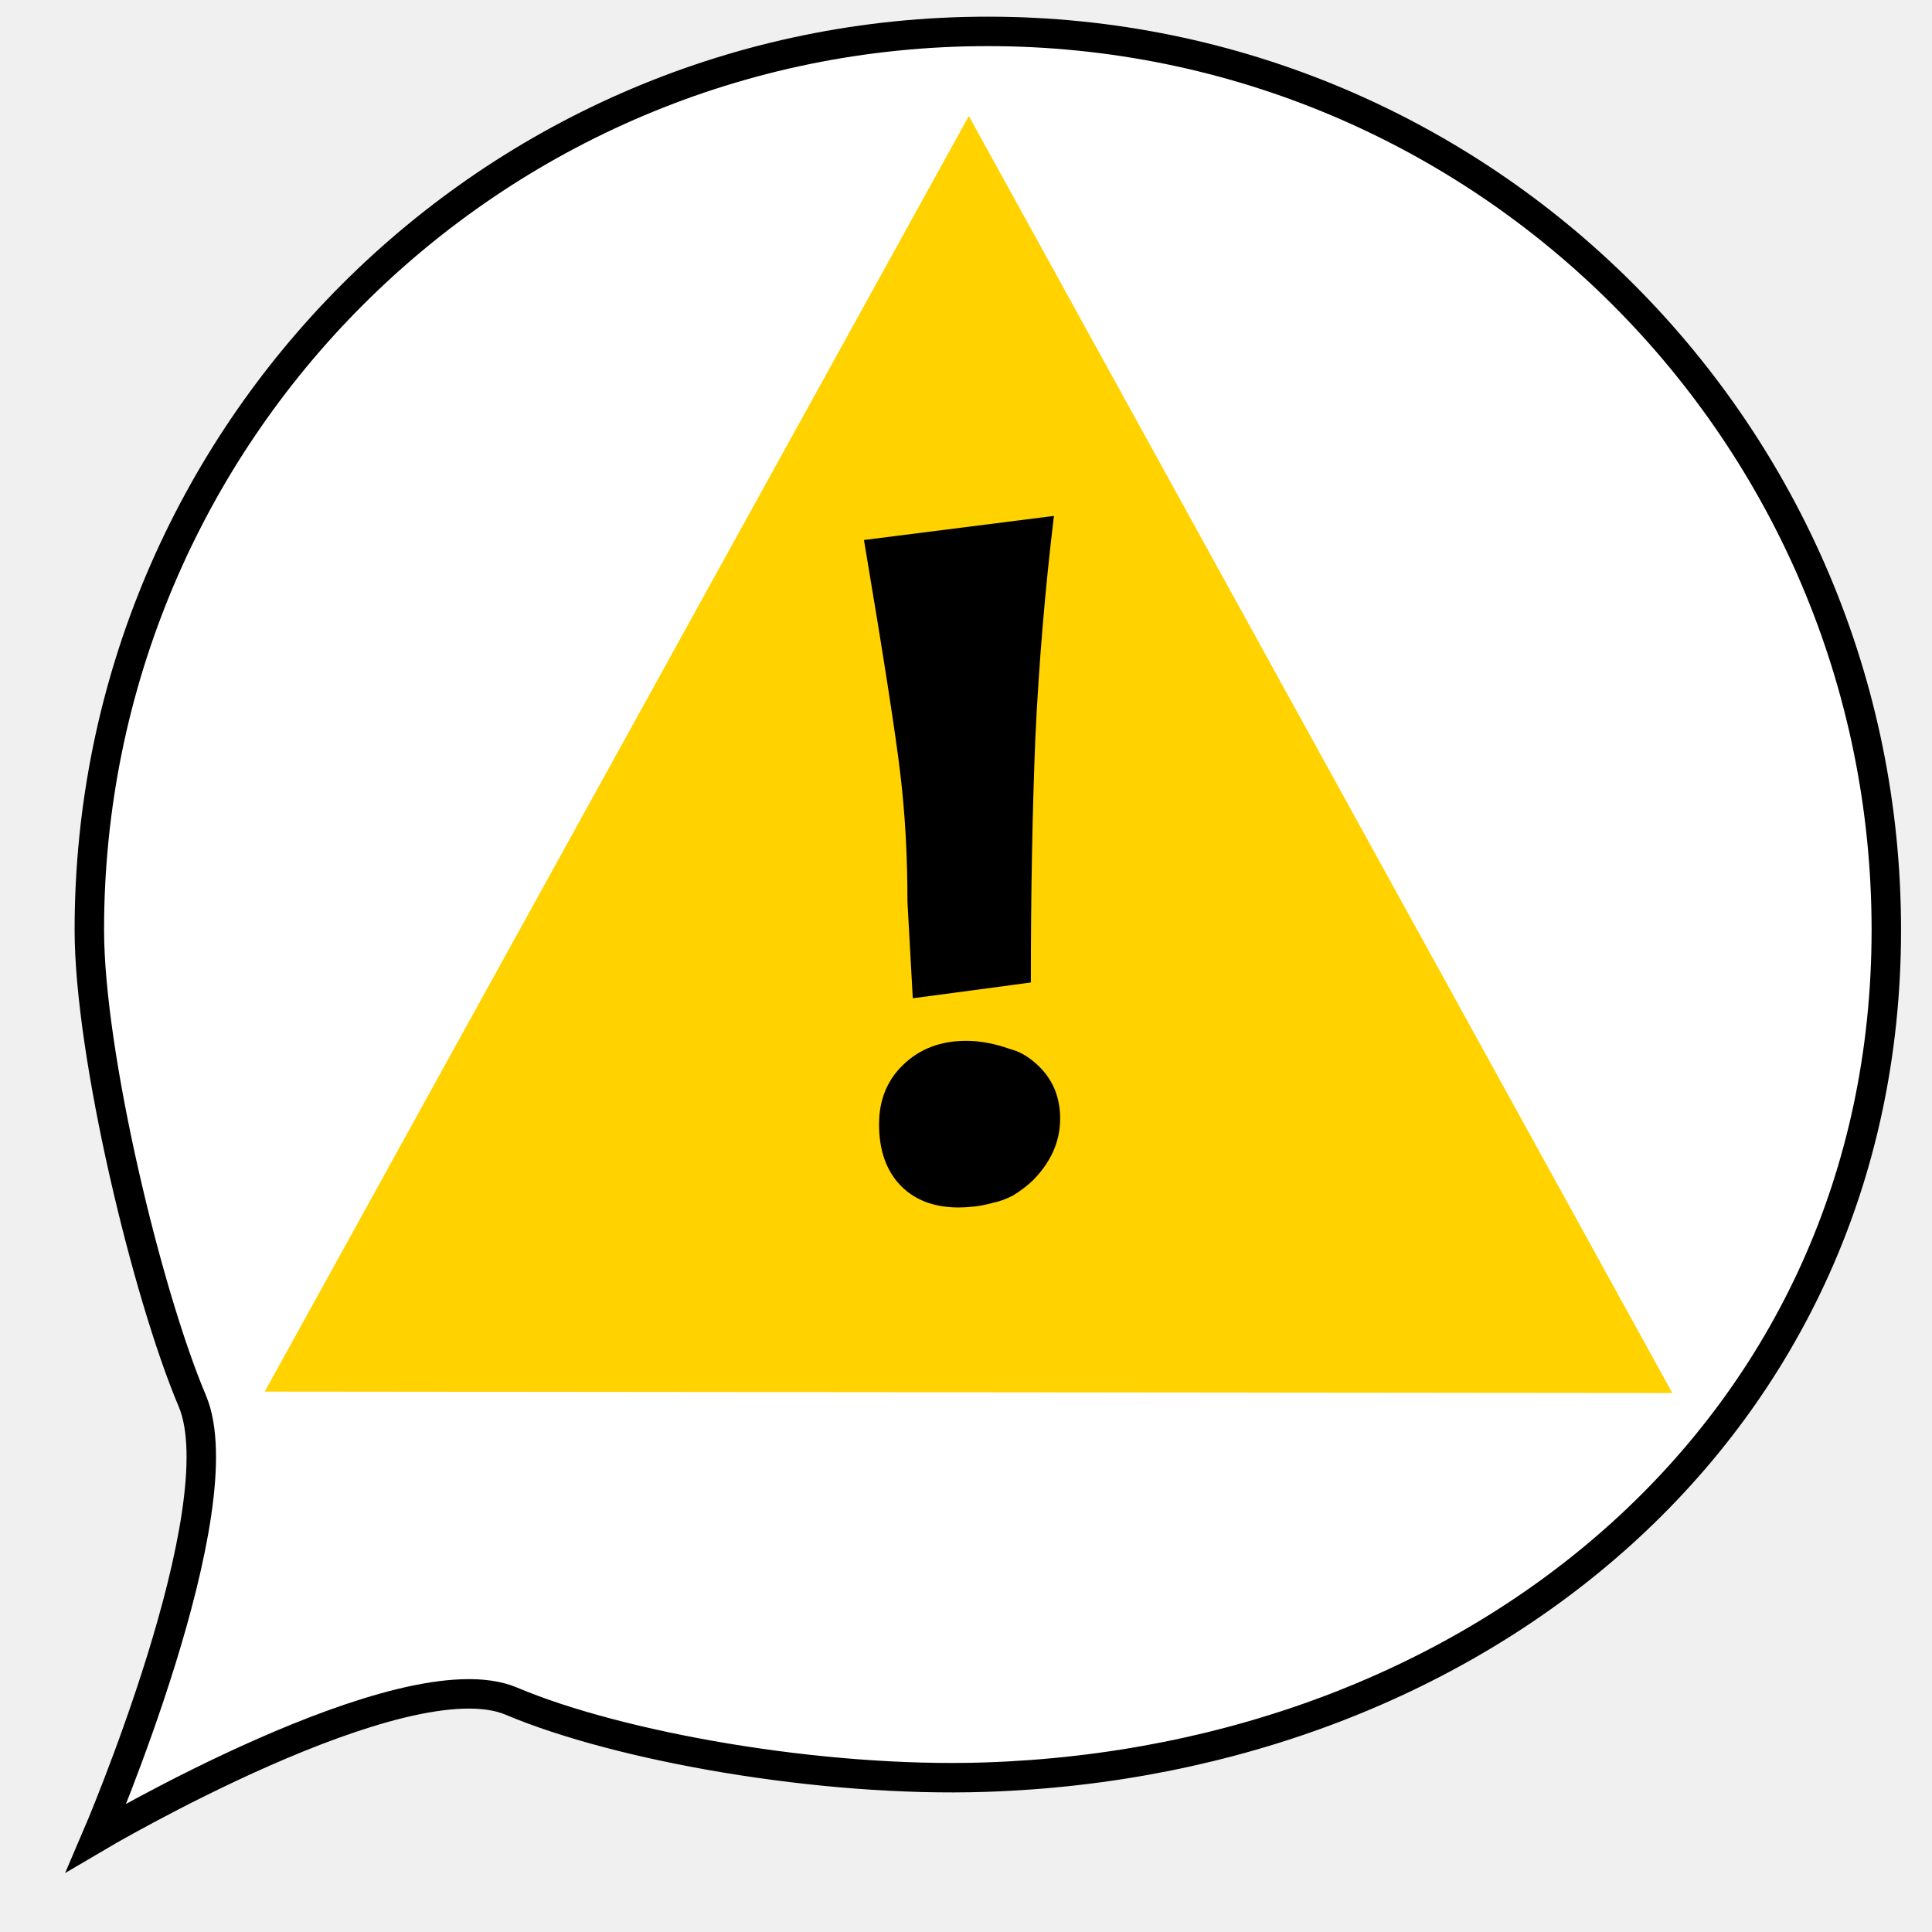
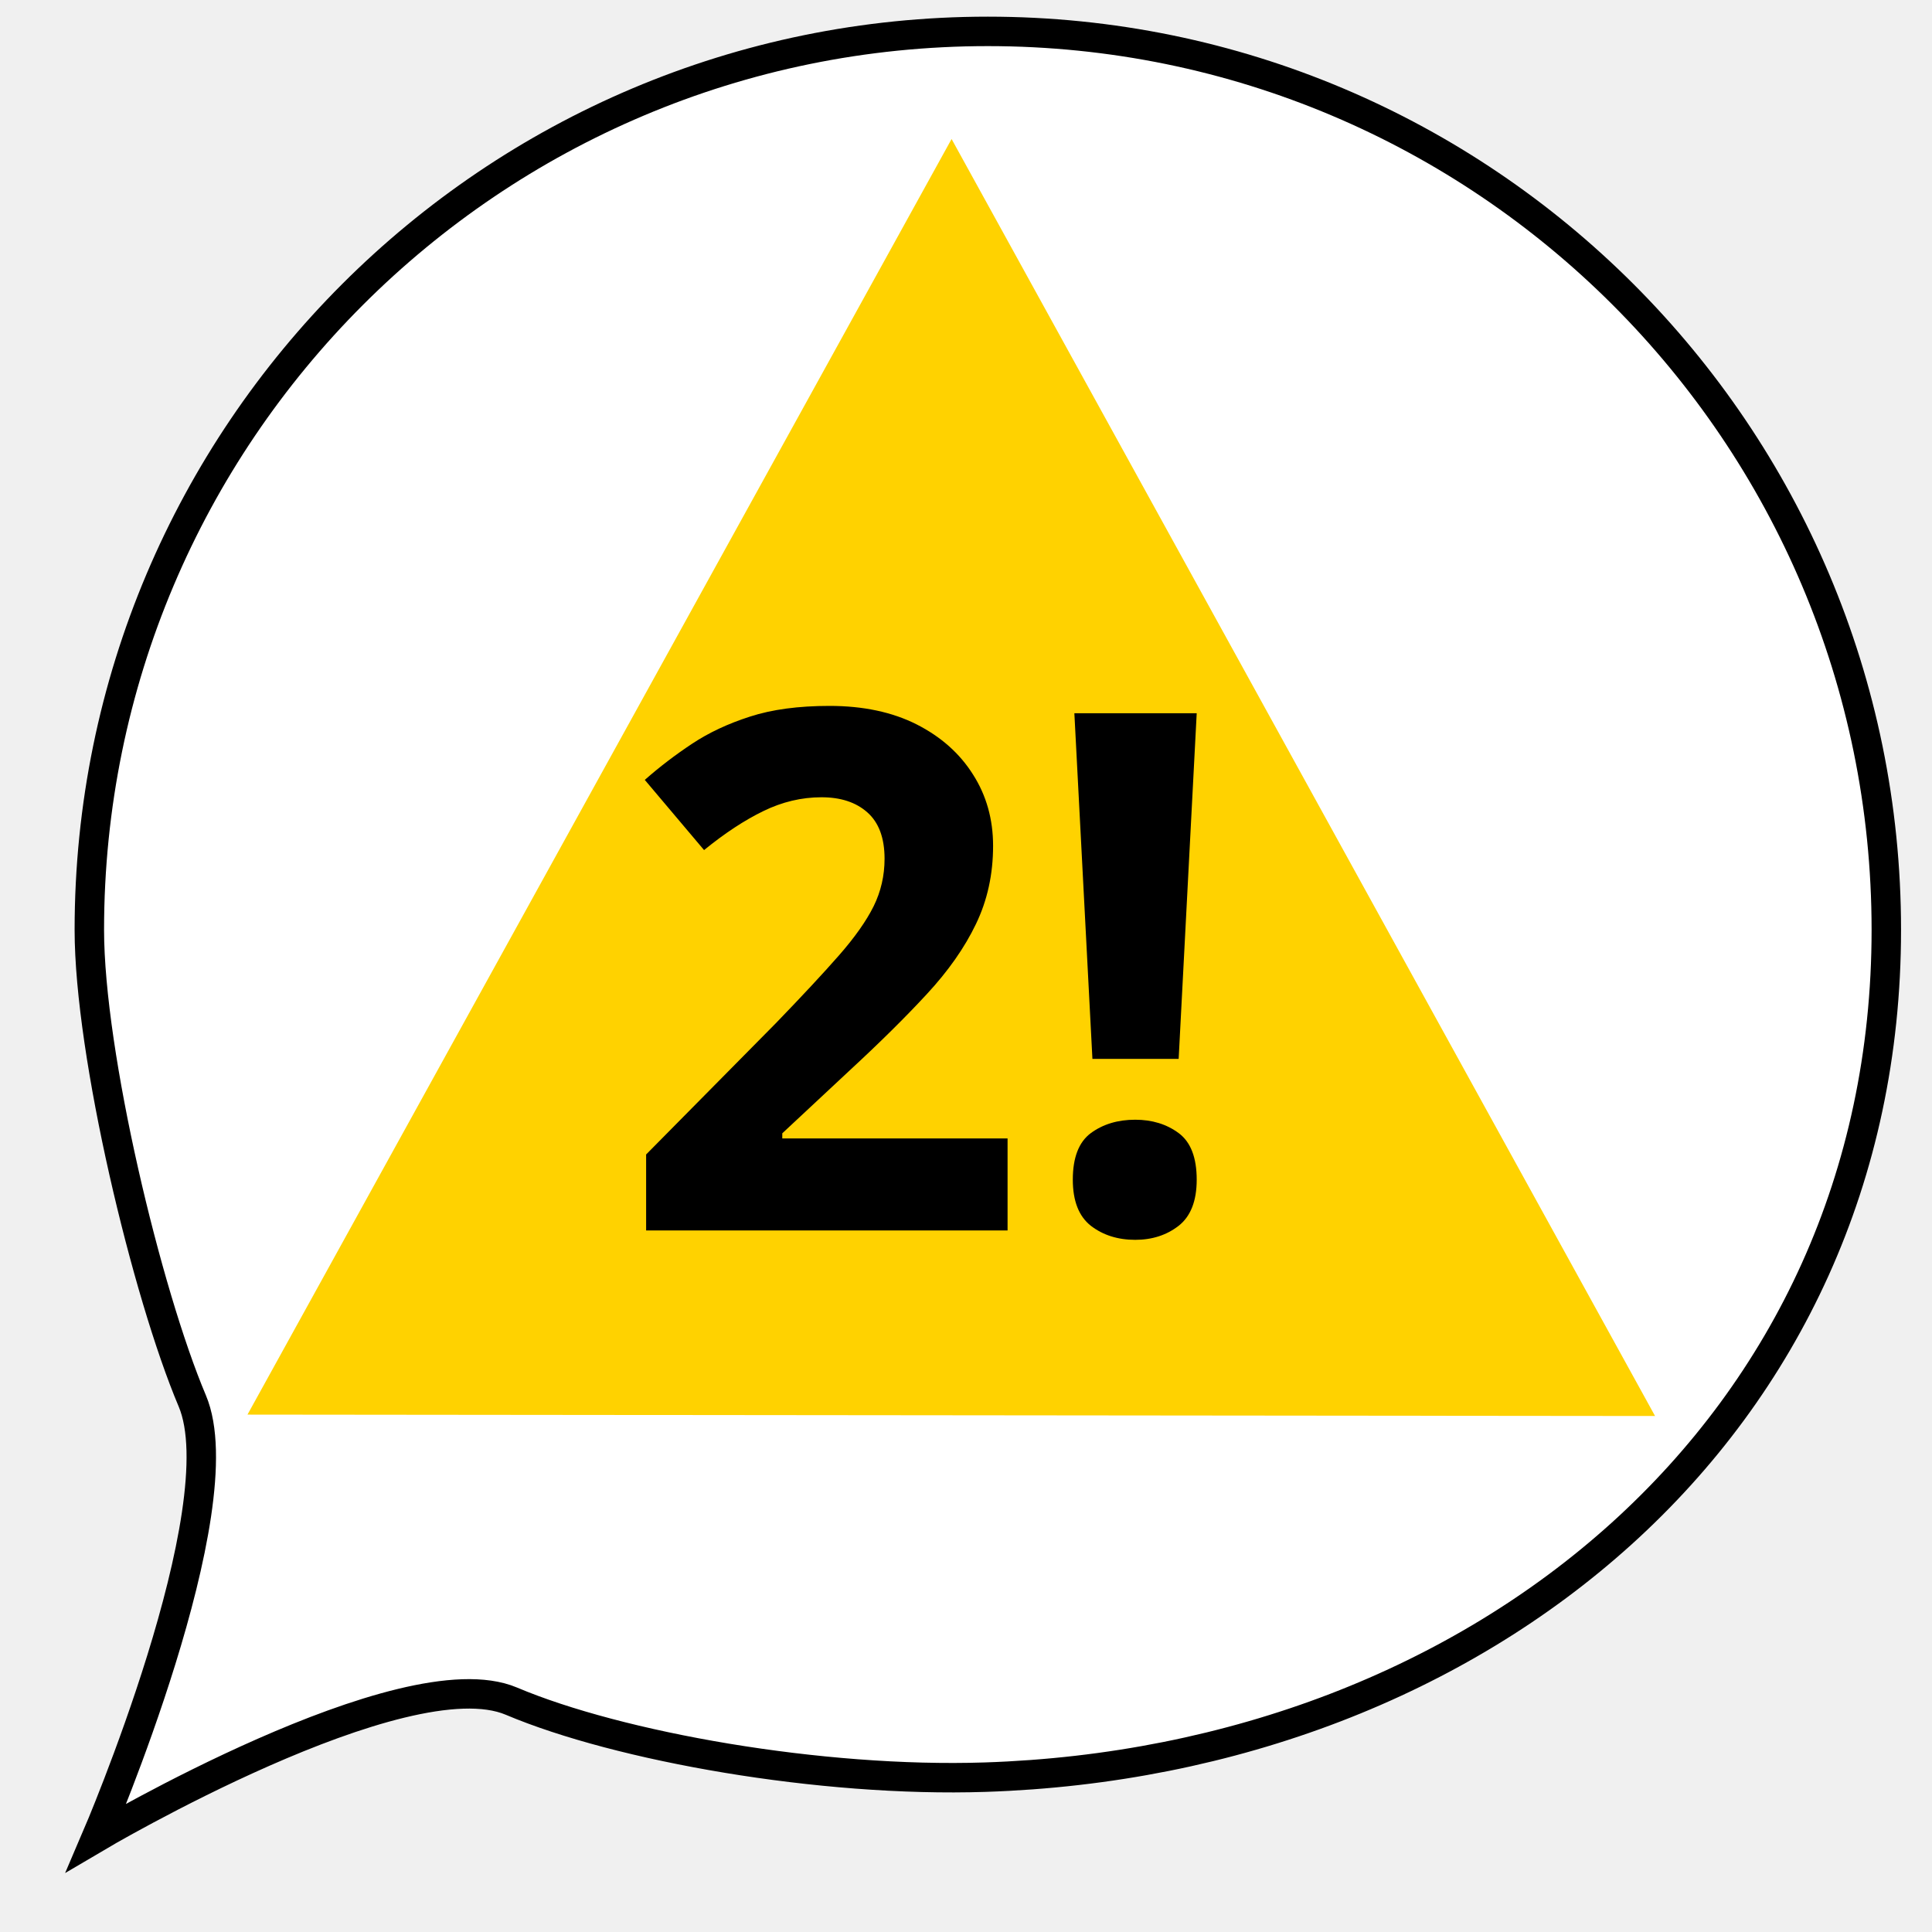
<svg xmlns="http://www.w3.org/2000/svg" id="svg8" version="1.1" viewBox="0 0 135.467 135.467" height="512" width="512">
  <defs id="defs2">
    <rect id="rect849" height="54.24" width="47.436" y="38.176" x="59.153" />
    <linearGradient id="linearGradient839">
      <stop id="stop837" offset="0" style="stop-color:#ffffff;stop-opacity:1;" />
    </linearGradient>
  </defs>
  <g id="layer2">
    <path d="m 132.264,65.201 c 0,34.794 -28.414,58.27 -63.189,59.409 -11.533,0.378 -25.679,-2.141 -33.216,-5.329 -7.537,-3.188 -29.097,9.555 -29.097,9.555 0,0 9.908,-23.071 6.72,-30.609 C 10.295,90.691 6.264,73.899 6.264,65.201 6.264,30.407 34.47,2.201 69.264,2.201 104.058,2.201 132.264,30.407 132.264,65.201 Z" style="fill:#ffffff;fill-opacity:1;stroke:#000000;stroke-width:2.065;stroke-miterlimit:4;stroke-dasharray:none;stroke-opacity:1" id="path863" />
  </g>
  <g id="layer1">
    <path id="path10" d="m 8.988,128.731 c 0,0 8.585,-17.512 15.651,-31.378 C 14.919,85.838 4.449,66.286 10.556,42.011 16.662,17.737 42.306,3.38 72.136,2.654 101.667,1.935 130.589,19.549 130.767,58.626 c 0.178,39.078 -41.756,61.774 -87.337,51.615 -19.559,10.48 -34.443,18.489 -34.443,18.489 z" style="display:none;fill:#ffffff;fill-opacity:1;stroke:#000000;stroke-width:2.065;stroke-linecap:butt;stroke-linejoin:miter;stroke-miterlimit:4;stroke-dasharray:none;stroke-opacity:1" />
-     <g style="font-style:normal;font-variant:normal;font-weight:normal;font-stretch:normal;font-size:50.8px;line-height:1.25;font-family:Commons;-inkscape-font-specification:Commons;white-space:pre;inline-size:15.819;fill:#000000;fill-opacity:1;stroke:none;stroke-width:0.265" id="text857" transform="translate(-4.157738,25.89137)">
+     <g style="font-style:normal;font-variant:normal;font-weight:normal;font-stretch:normal;font-size:50.8px;line-height:1.25;font-family:Commons;-inkscape-font-specification:Commons;white-space:pre;inline-size:15.819;fill:#000000;fill-opacity:1;stroke:none;stroke-width:0.265" id="text857" transform="translate(-5.367262,27.50407)">
      <g transform="matrix(1.225231,0,0,1.277787,-18.31614,-5.692722)" id="g871">
        <path transform="matrix(0.9845462,-0.08674149,0.08708975,0.9884994,1.465078,-13.04782)" id="path843" style="fill:#ffd200;fill-opacity:1;stroke-width:0.265" d="m 72.571,10.016 34.353,73.904 -81.18,-7.201 z" />
-         <path d="m 67.786,13.825 q 1.676,9.55 2.083,12.852 0.406,3.251 0.406,7.01 l 0.305,5.283 6.756,-0.864 q 0,-7.214 0.254,-13.36 0.305,-6.198 1.067,-12.243 z m 0.864,32.055 q 0,-1.981 1.372,-3.251 1.422,-1.321 3.607,-1.321 1.219,0 2.54,0.457 0.61,0.152 1.168,0.559 1.676,1.219 1.676,3.251 0,1.88 -1.575,3.404 -0.508,0.457 -1.118,0.813 -0.61,0.305 -1.168,0.406 -0.559,0.152 -1.067,0.203 -0.508,0.051 -0.864,0.051 -2.134,0 -3.353,-1.219 -1.219,-1.219 -1.219,-3.353 z" style="font-style:normal;font-variant:normal;font-weight:normal;font-stretch:normal;font-size:50.8px;font-family:Commons;-inkscape-font-specification:Commons;stroke-width:0.265" id="path859" />
      </g>
    </g>
+     <text xml:space="preserve" style="font-style:normal;font-weight:normal;font-size:10.583px;line-height:1.25;font-family:sans-serif;fill:#000000;fill-opacity:1;stroke:none;stroke-width:0.265" x="43.274" y="86.279" id="text843">
+       <tspan id="tspan841" x="43.274" y="86.279" style="font-style:normal;font-variant:normal;font-weight:bold;font-stretch:normal;font-size:50.8px;font-family:'Script MT Bold';-inkscape-font-specification:'Script MT Bold,  Bold';stroke-width:0.265">2!</tspan>
+     </text>
  </g>
</svg>
